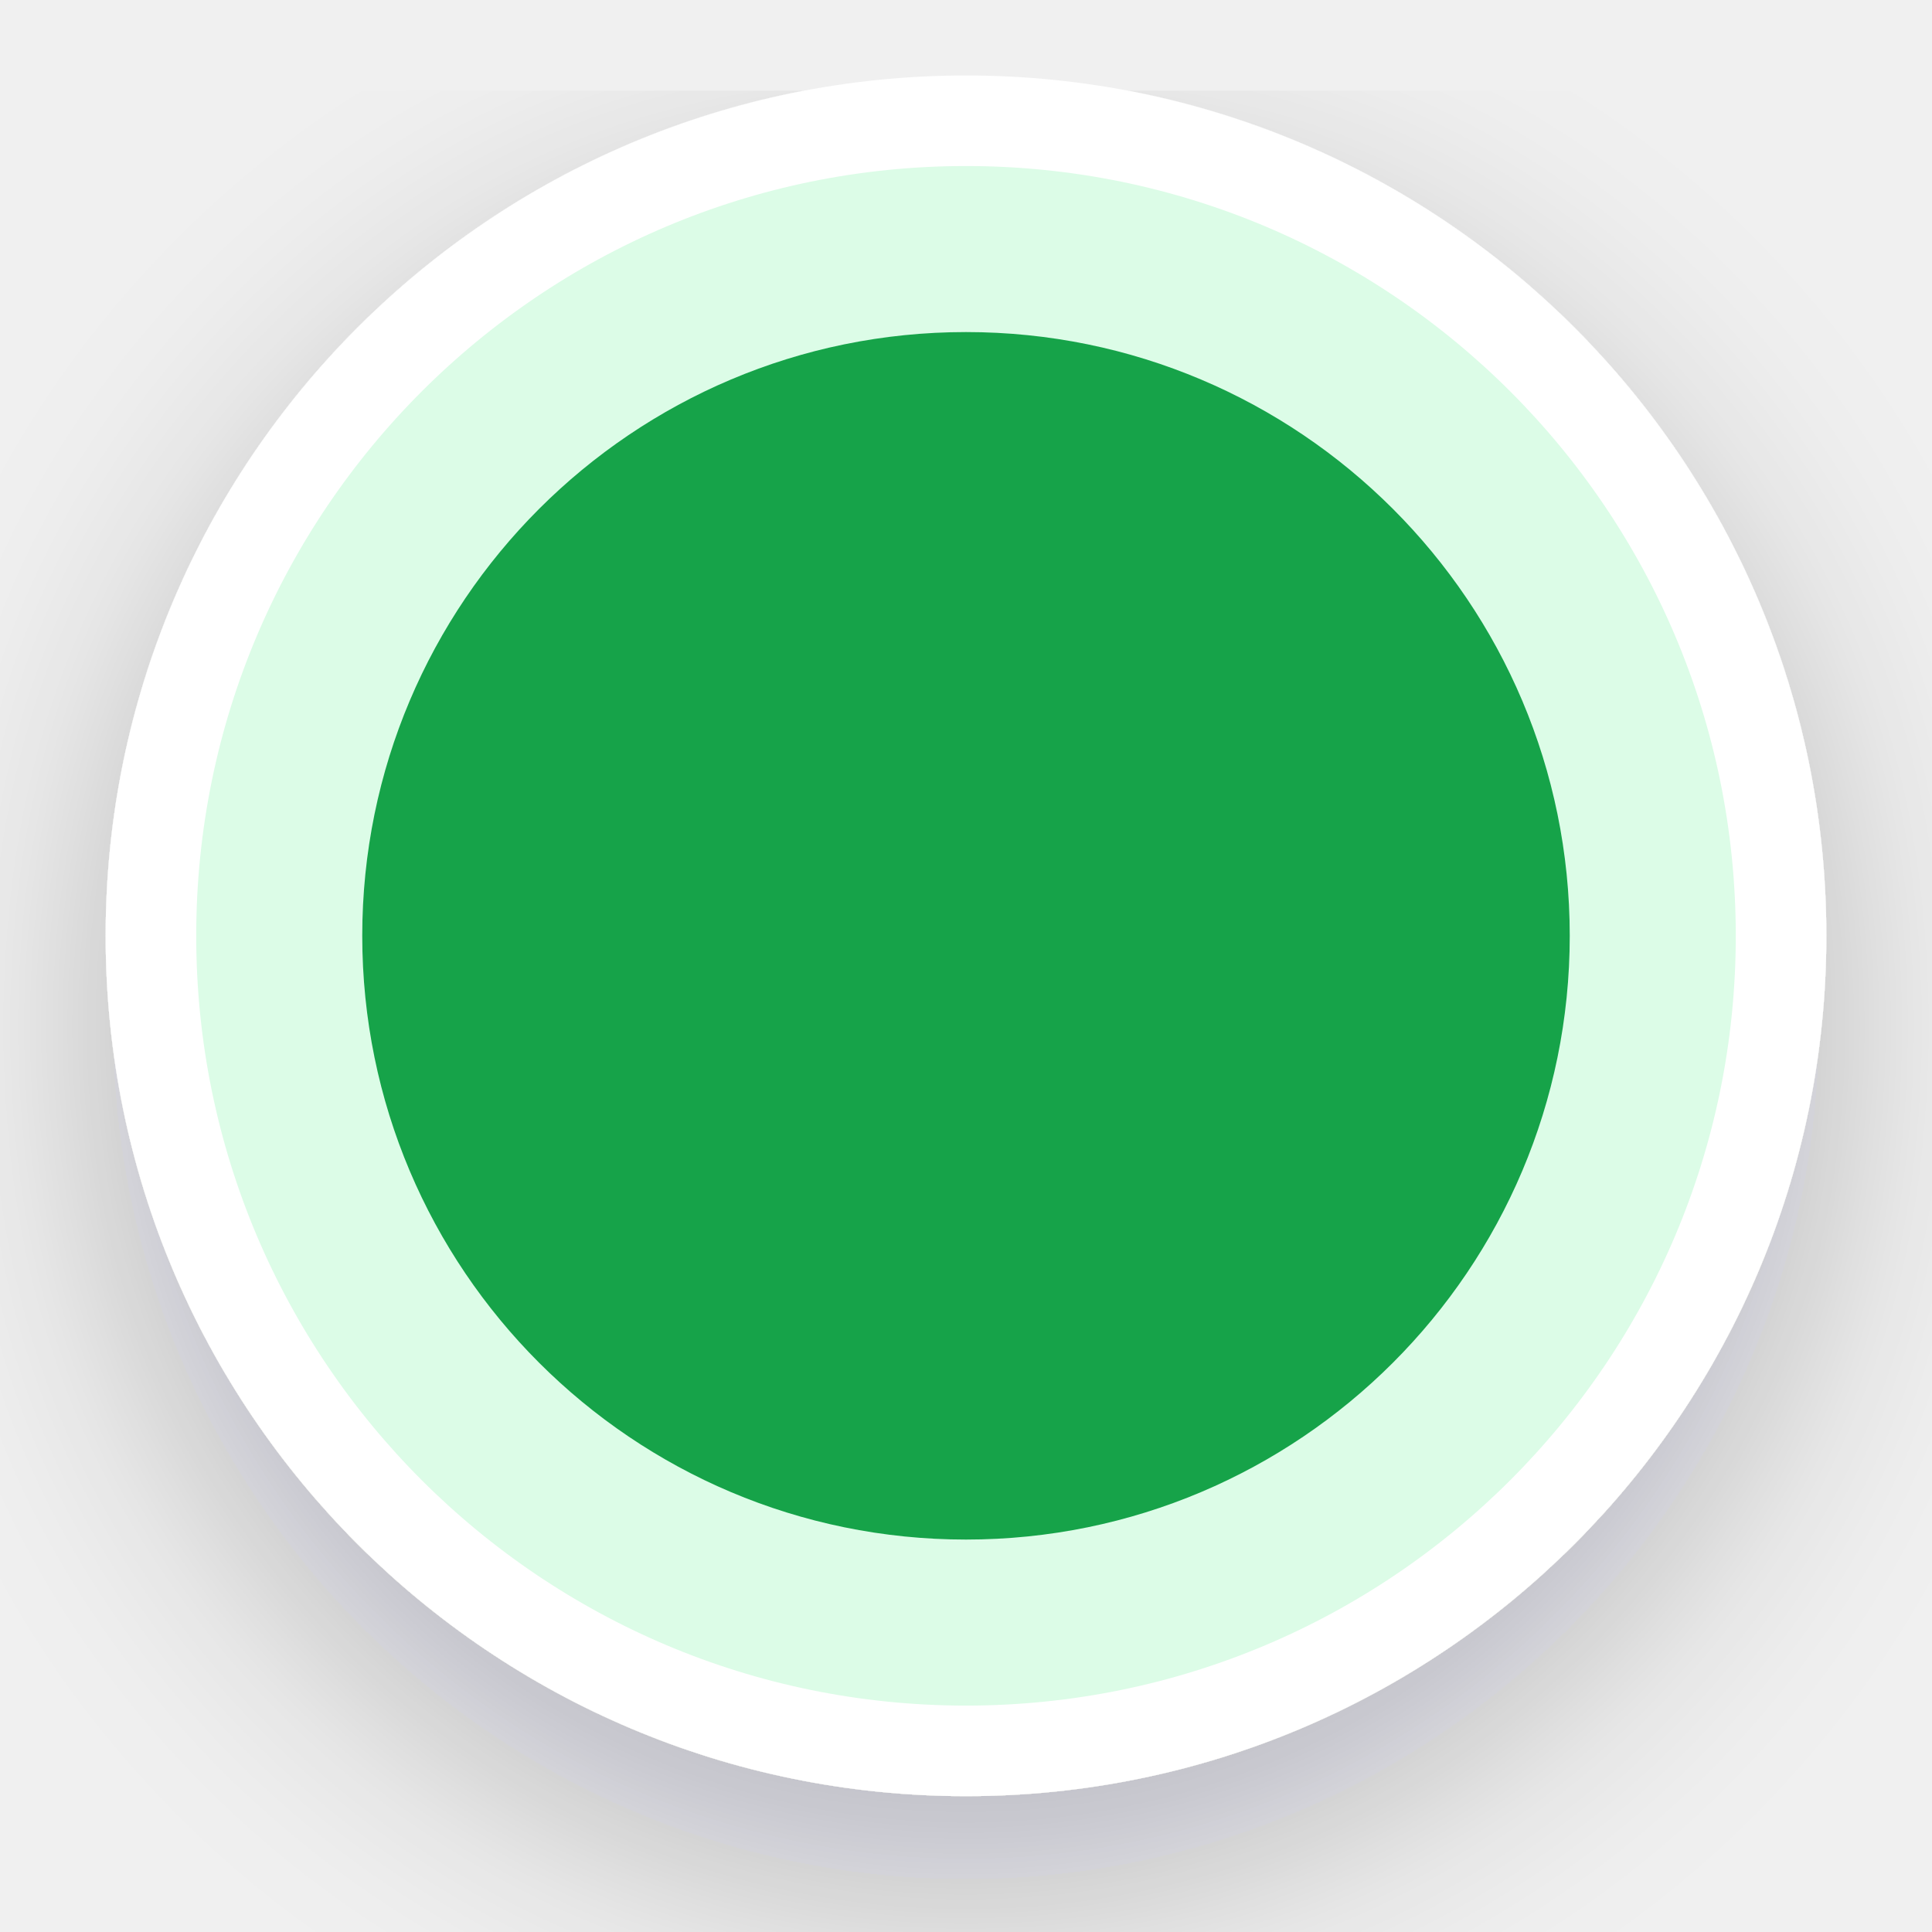
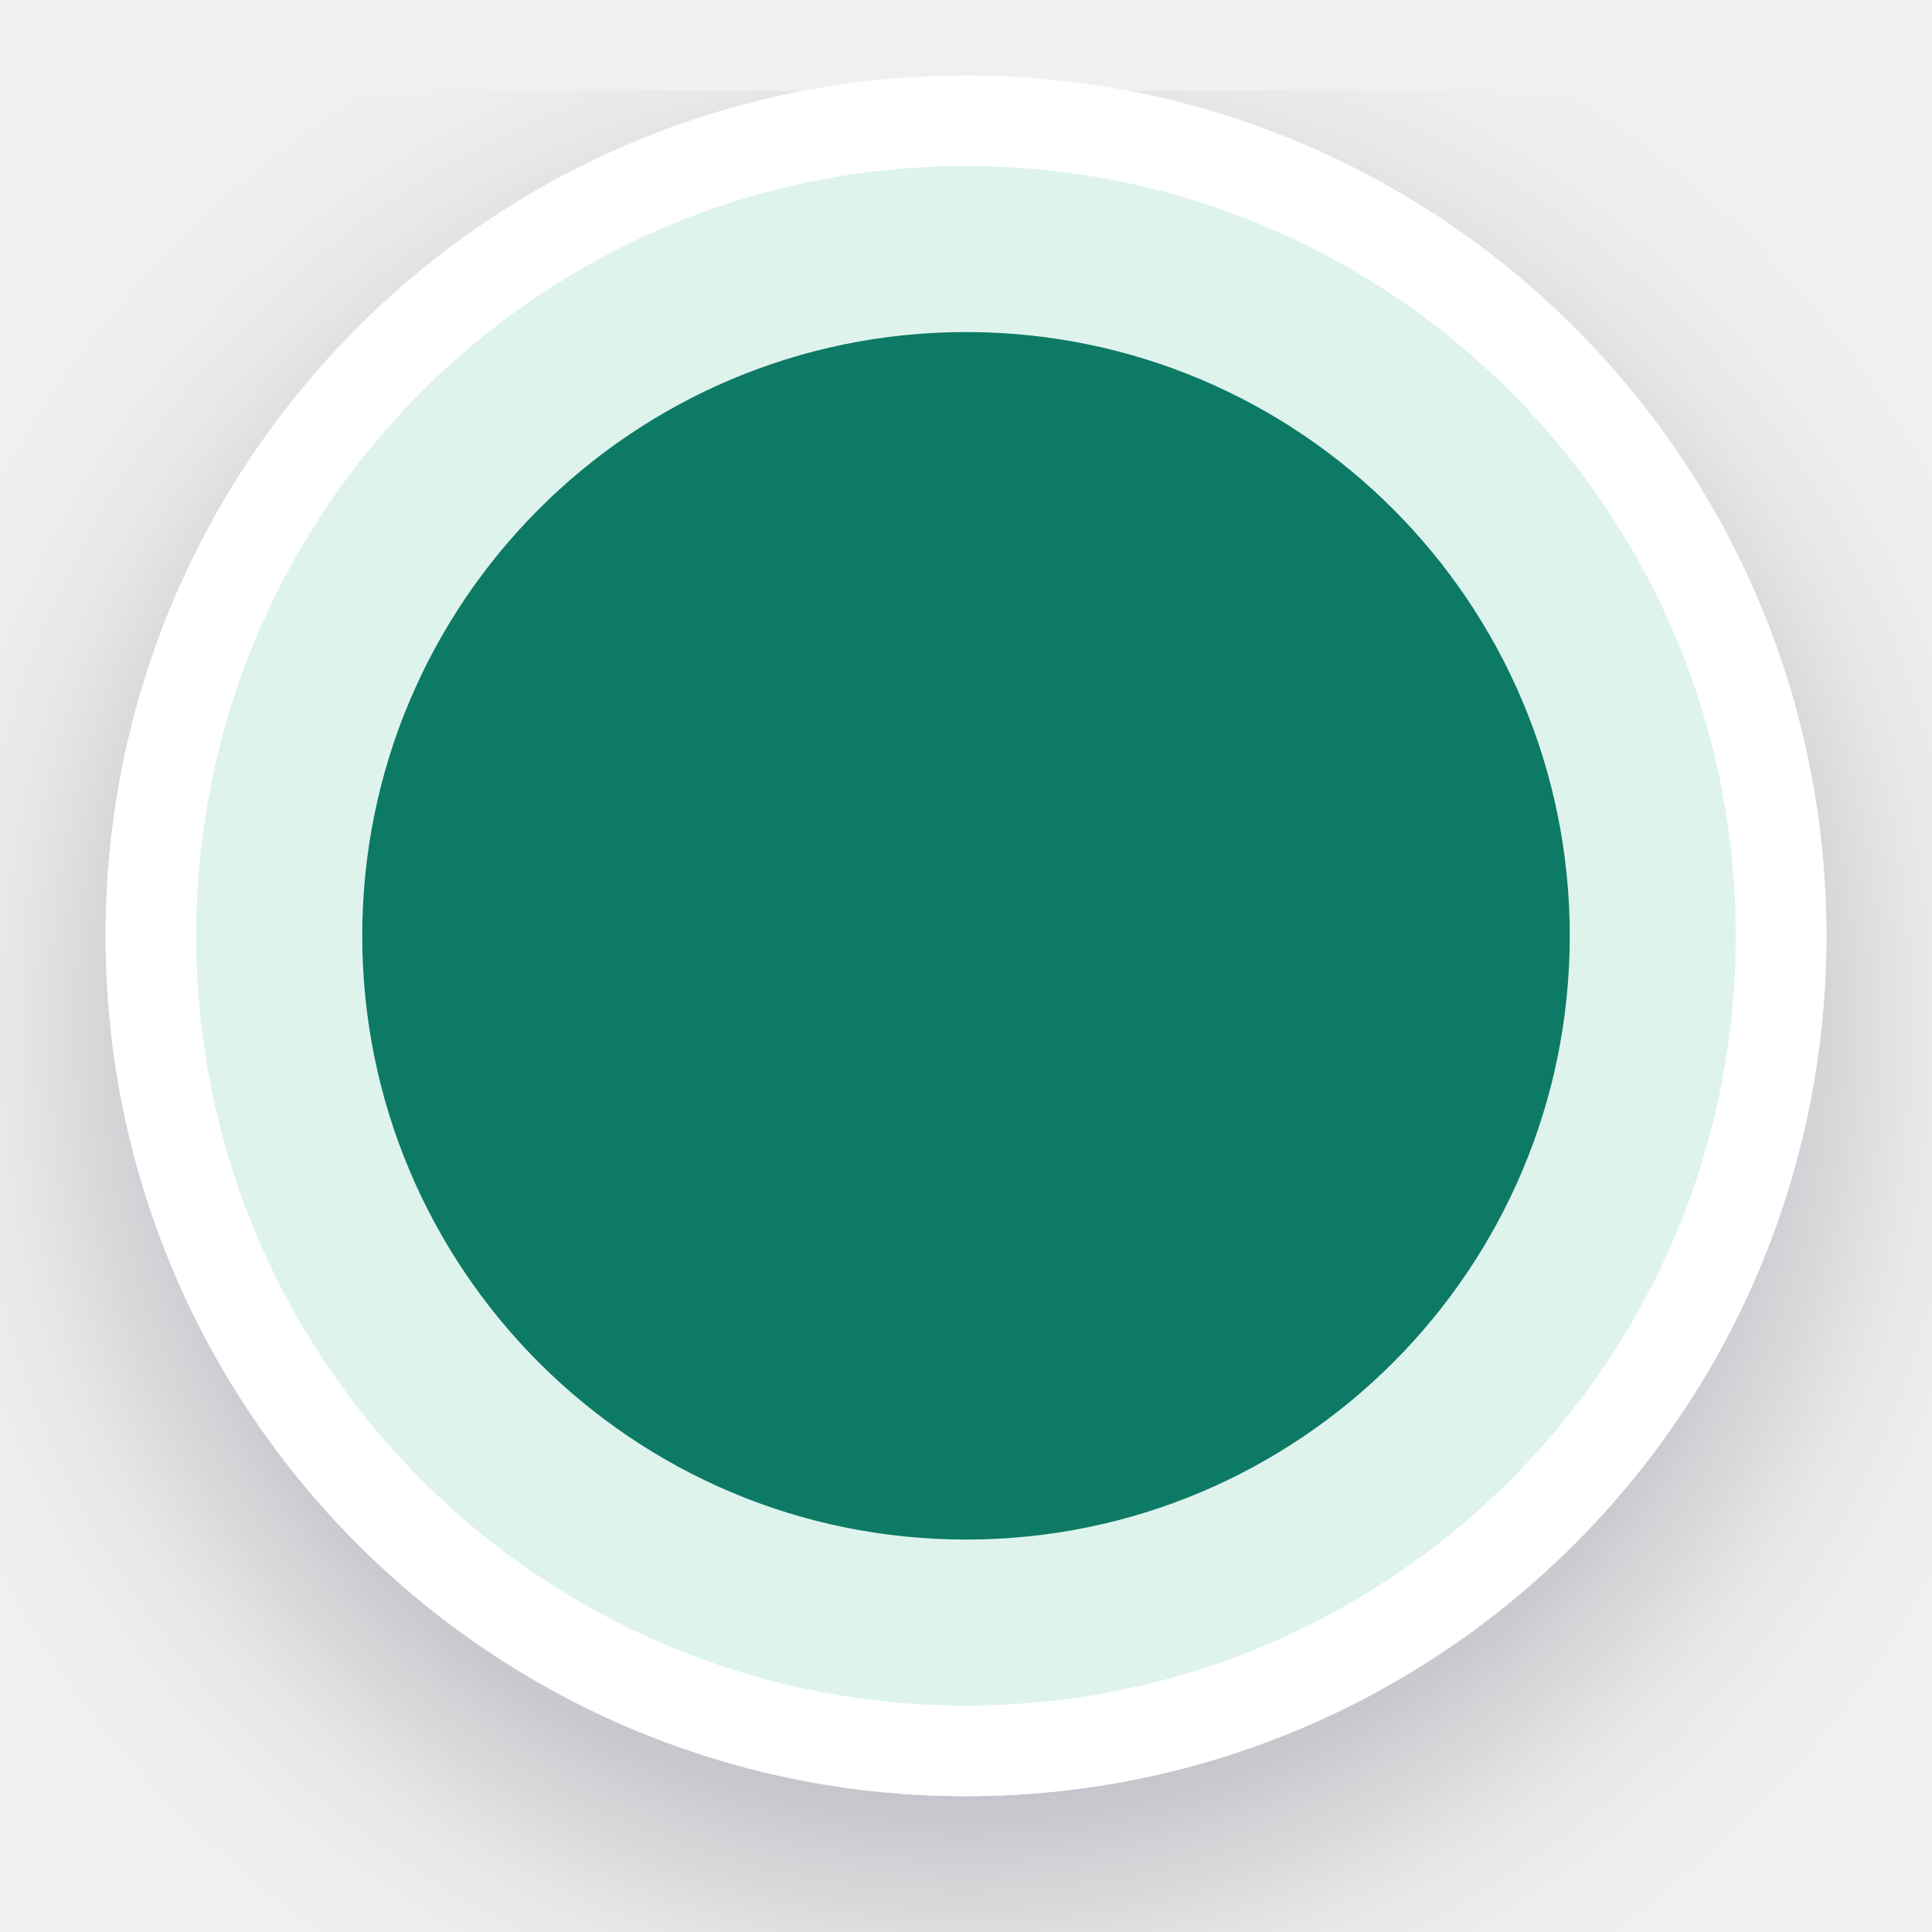
<svg xmlns="http://www.w3.org/2000/svg" width="64" height="64" viewBox="0 0 64 64" fill="none" role="img" aria-labelledby="title">
  <defs>
    <filter id="s" x="-20%" y="-20%" width="140%" height="150%">
      <feDropShadow dx="0" dy="3" stdDeviation="4" flood-color="#0F172A" flood-opacity=".24" />
    </filter>
  </defs>
  <g filter="url(#s)">
-     <circle cx="32" cy="31" r="27" fill="#DCFCE7" stroke="#fff" stroke-width="3" />
-     <circle cx="32" cy="31" r="20" fill="#16A34A" />
+     <circle cx="32" cy="31" r="27" fill="#DFF3ED" stroke="#fff" stroke-width="3" />
+     <circle cx="32" cy="31" r="20" fill="#087A65" />
  </g>
</svg>
